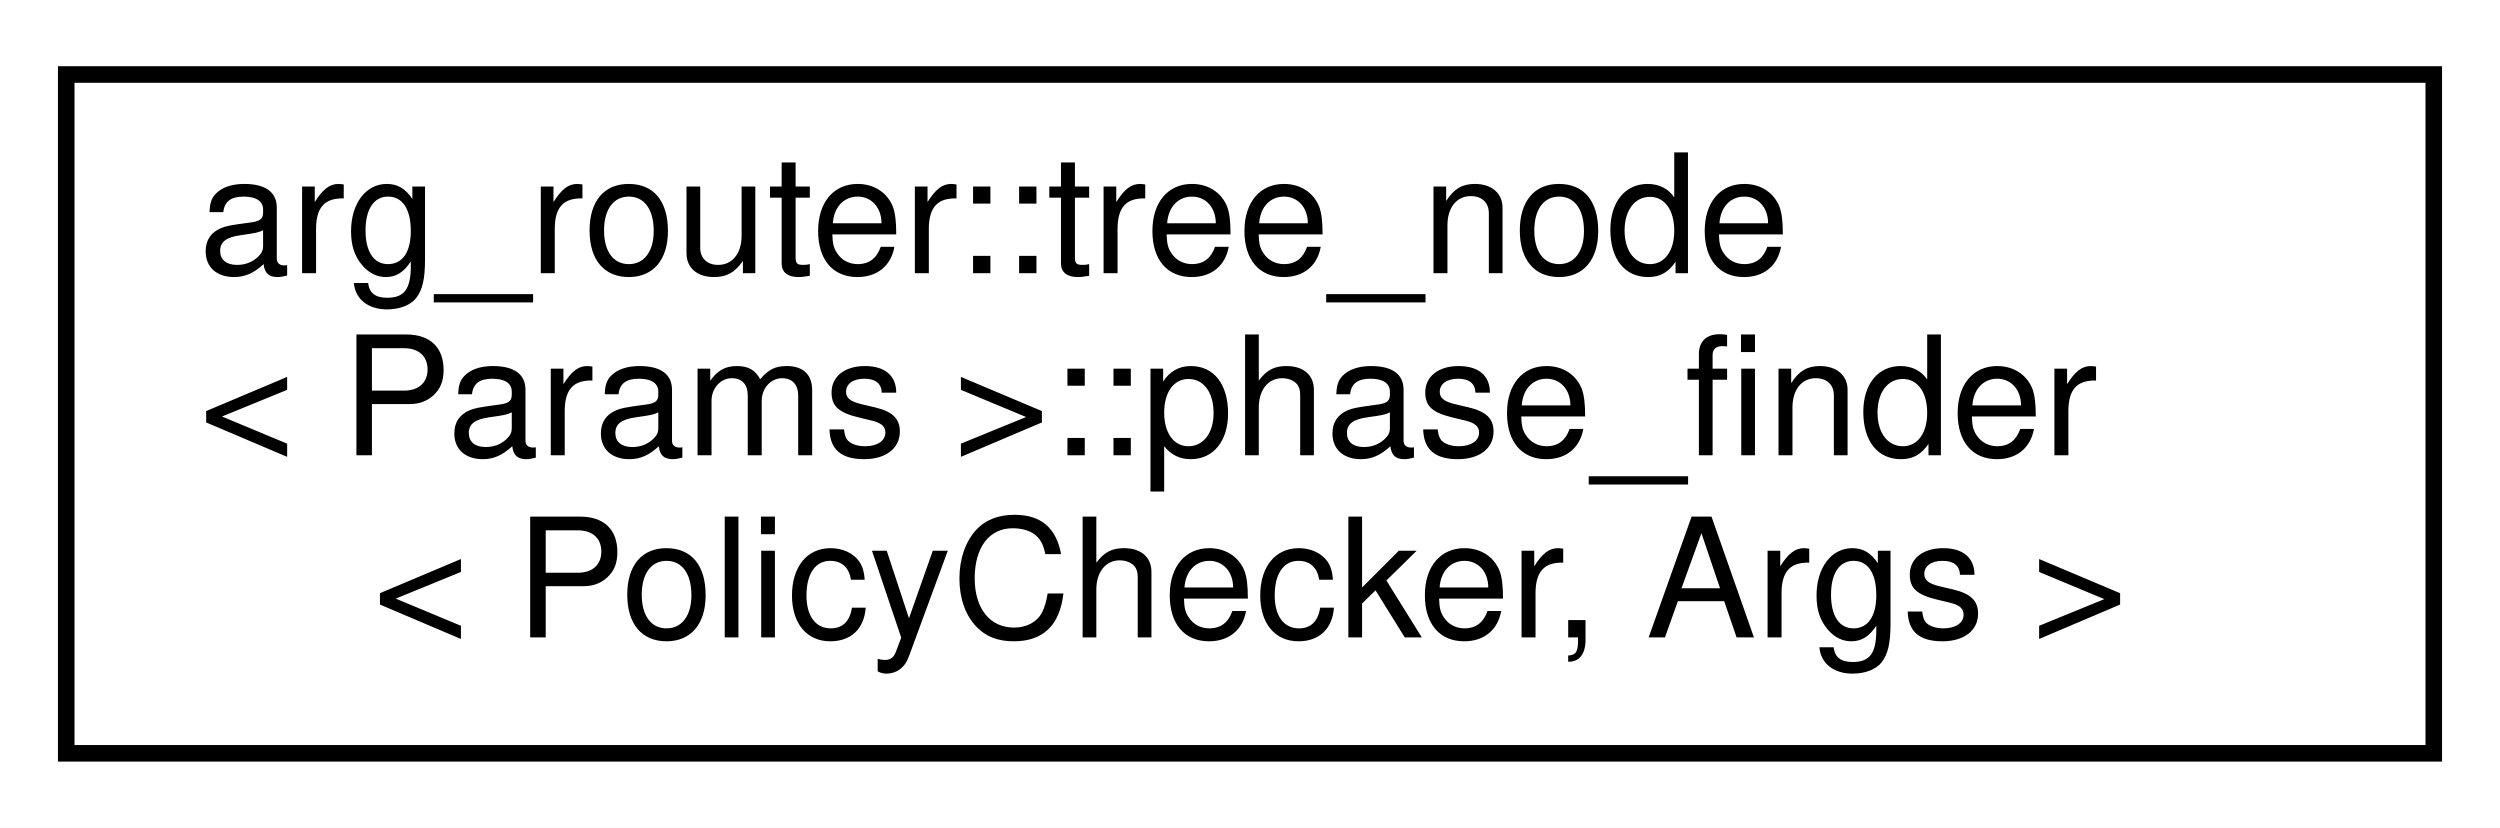
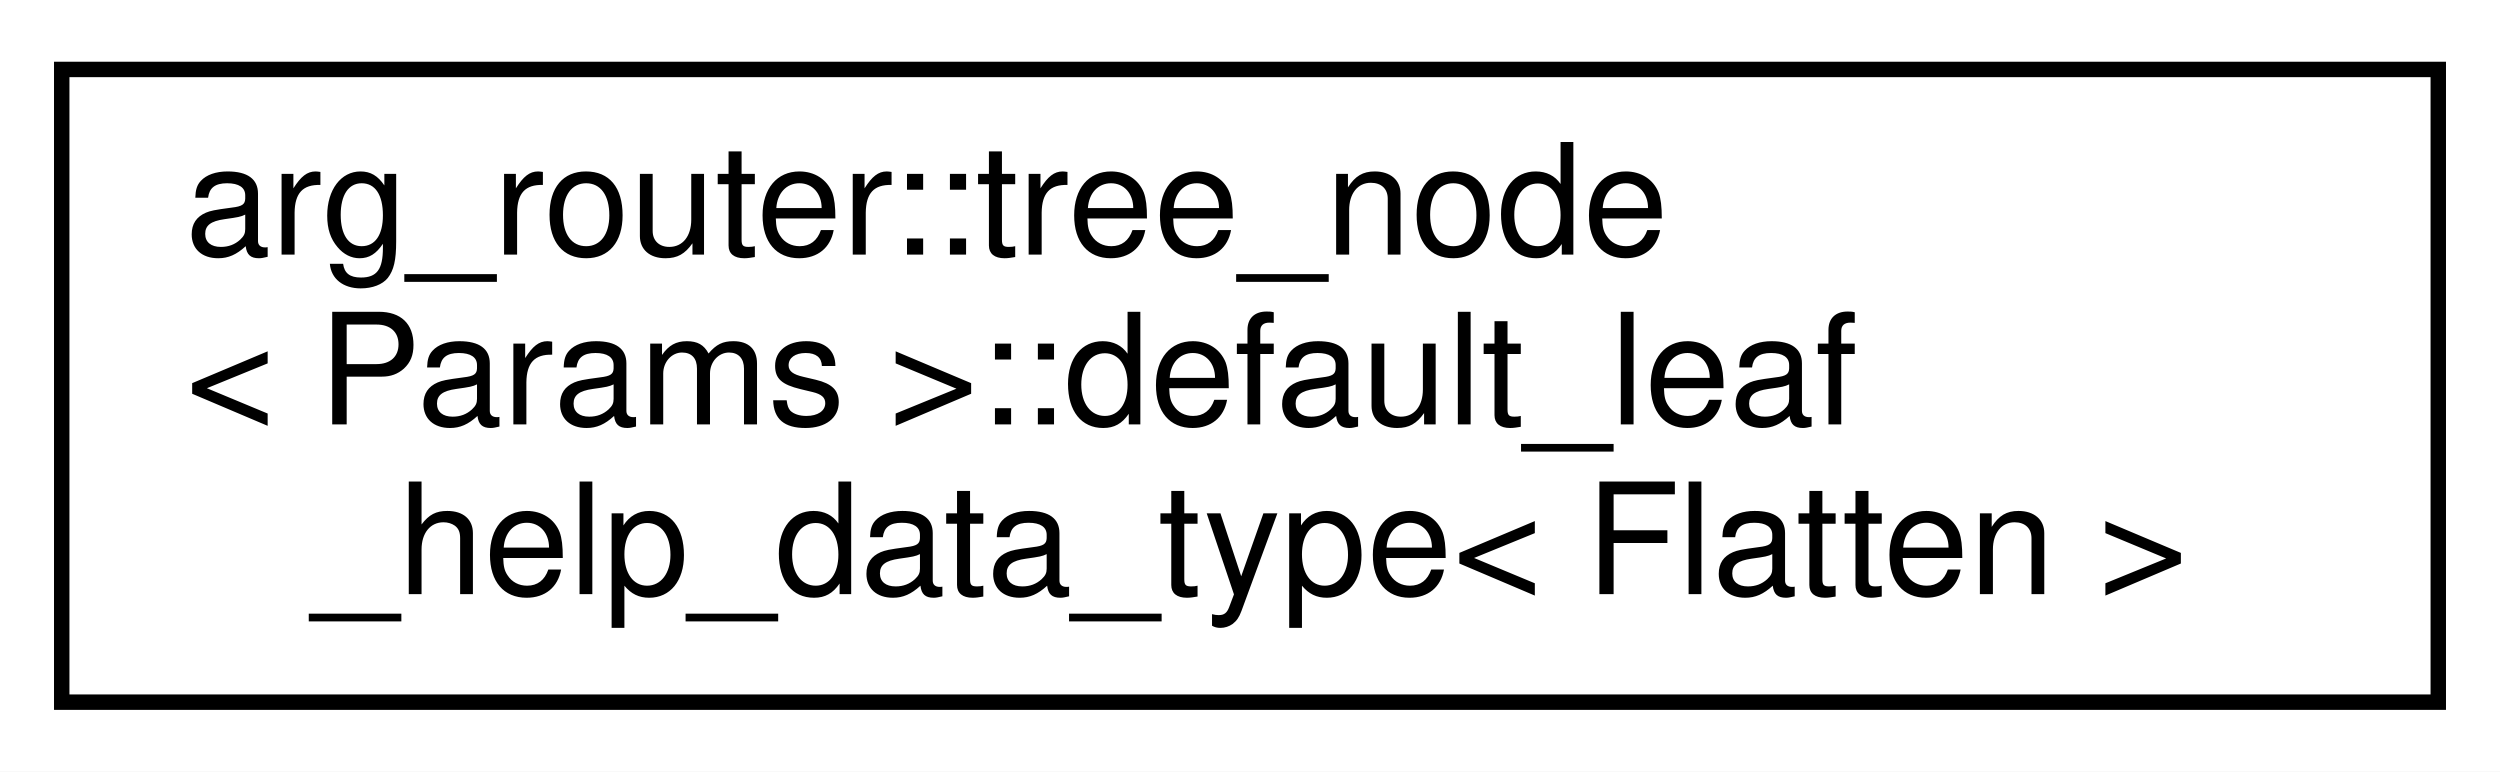
- <svg xmlns="http://www.w3.org/2000/svg" xmlns:xlink="http://www.w3.org/1999/xlink" width="151pt" height="50pt" viewBox="0.00 0.00 151.00 50.00">
+ <svg xmlns="http://www.w3.org/2000/svg" xmlns:xlink="http://www.w3.org/1999/xlink" width="162pt" height="50pt" viewBox="0.00 0.00 162.00 50.00">
  <g id="graph0" class="graph" transform="scale(1 1) rotate(0) translate(4 46)">
-     <polygon fill="white" stroke="transparent" points="-4,4 -4,-46 147,-46 147,4 -4,4" />
+     <polygon fill="white" stroke="transparent" points="-4,4 -4,-46 158,-46 158,4 -4,4" />
    <g id="node1" class="node">
      <g id="a_node1">
-         <a xlink:href="structarg__router_1_1tree__node_1_1phase__finder.html" target="_top" xlink:title=" ">
-           <polygon fill="white" stroke="black" points="0,-0.5 0,-41.5 143,-41.5 143,-0.5 0,-0.5" />
+         <a xlink:href="classarg__router_1_1tree__node_1_1default__leaf__help__data__type.html" target="_top" xlink:title=" ">
+           <polygon fill="white" stroke="black" points="0,-0.5 0,-41.5 154,-41.5 154,-0.5 0,-0.5" />
          <text text-anchor="start" x="8" y="-29.5" font-family="Helvetica,sans-Serif" font-size="10.00">arg_router::tree_node</text>
-           <text text-anchor="start" x="8" y="-18.5" font-family="Helvetica,sans-Serif" font-size="10.00">&lt; Params &gt;::phase_finder</text>
-           <text text-anchor="middle" x="71.5" y="-7.5" font-family="Helvetica,sans-Serif" font-size="10.00">&lt; PolicyChecker, Args &gt;</text>
+           <text text-anchor="start" x="8" y="-18.5" font-family="Helvetica,sans-Serif" font-size="10.00">&lt; Params &gt;::default_leaf</text>
+           <text text-anchor="middle" x="77" y="-7.5" font-family="Helvetica,sans-Serif" font-size="10.00">_help_data_type&lt; Flatten &gt;</text>
        </a>
      </g>
    </g>
  </g>
</svg>
